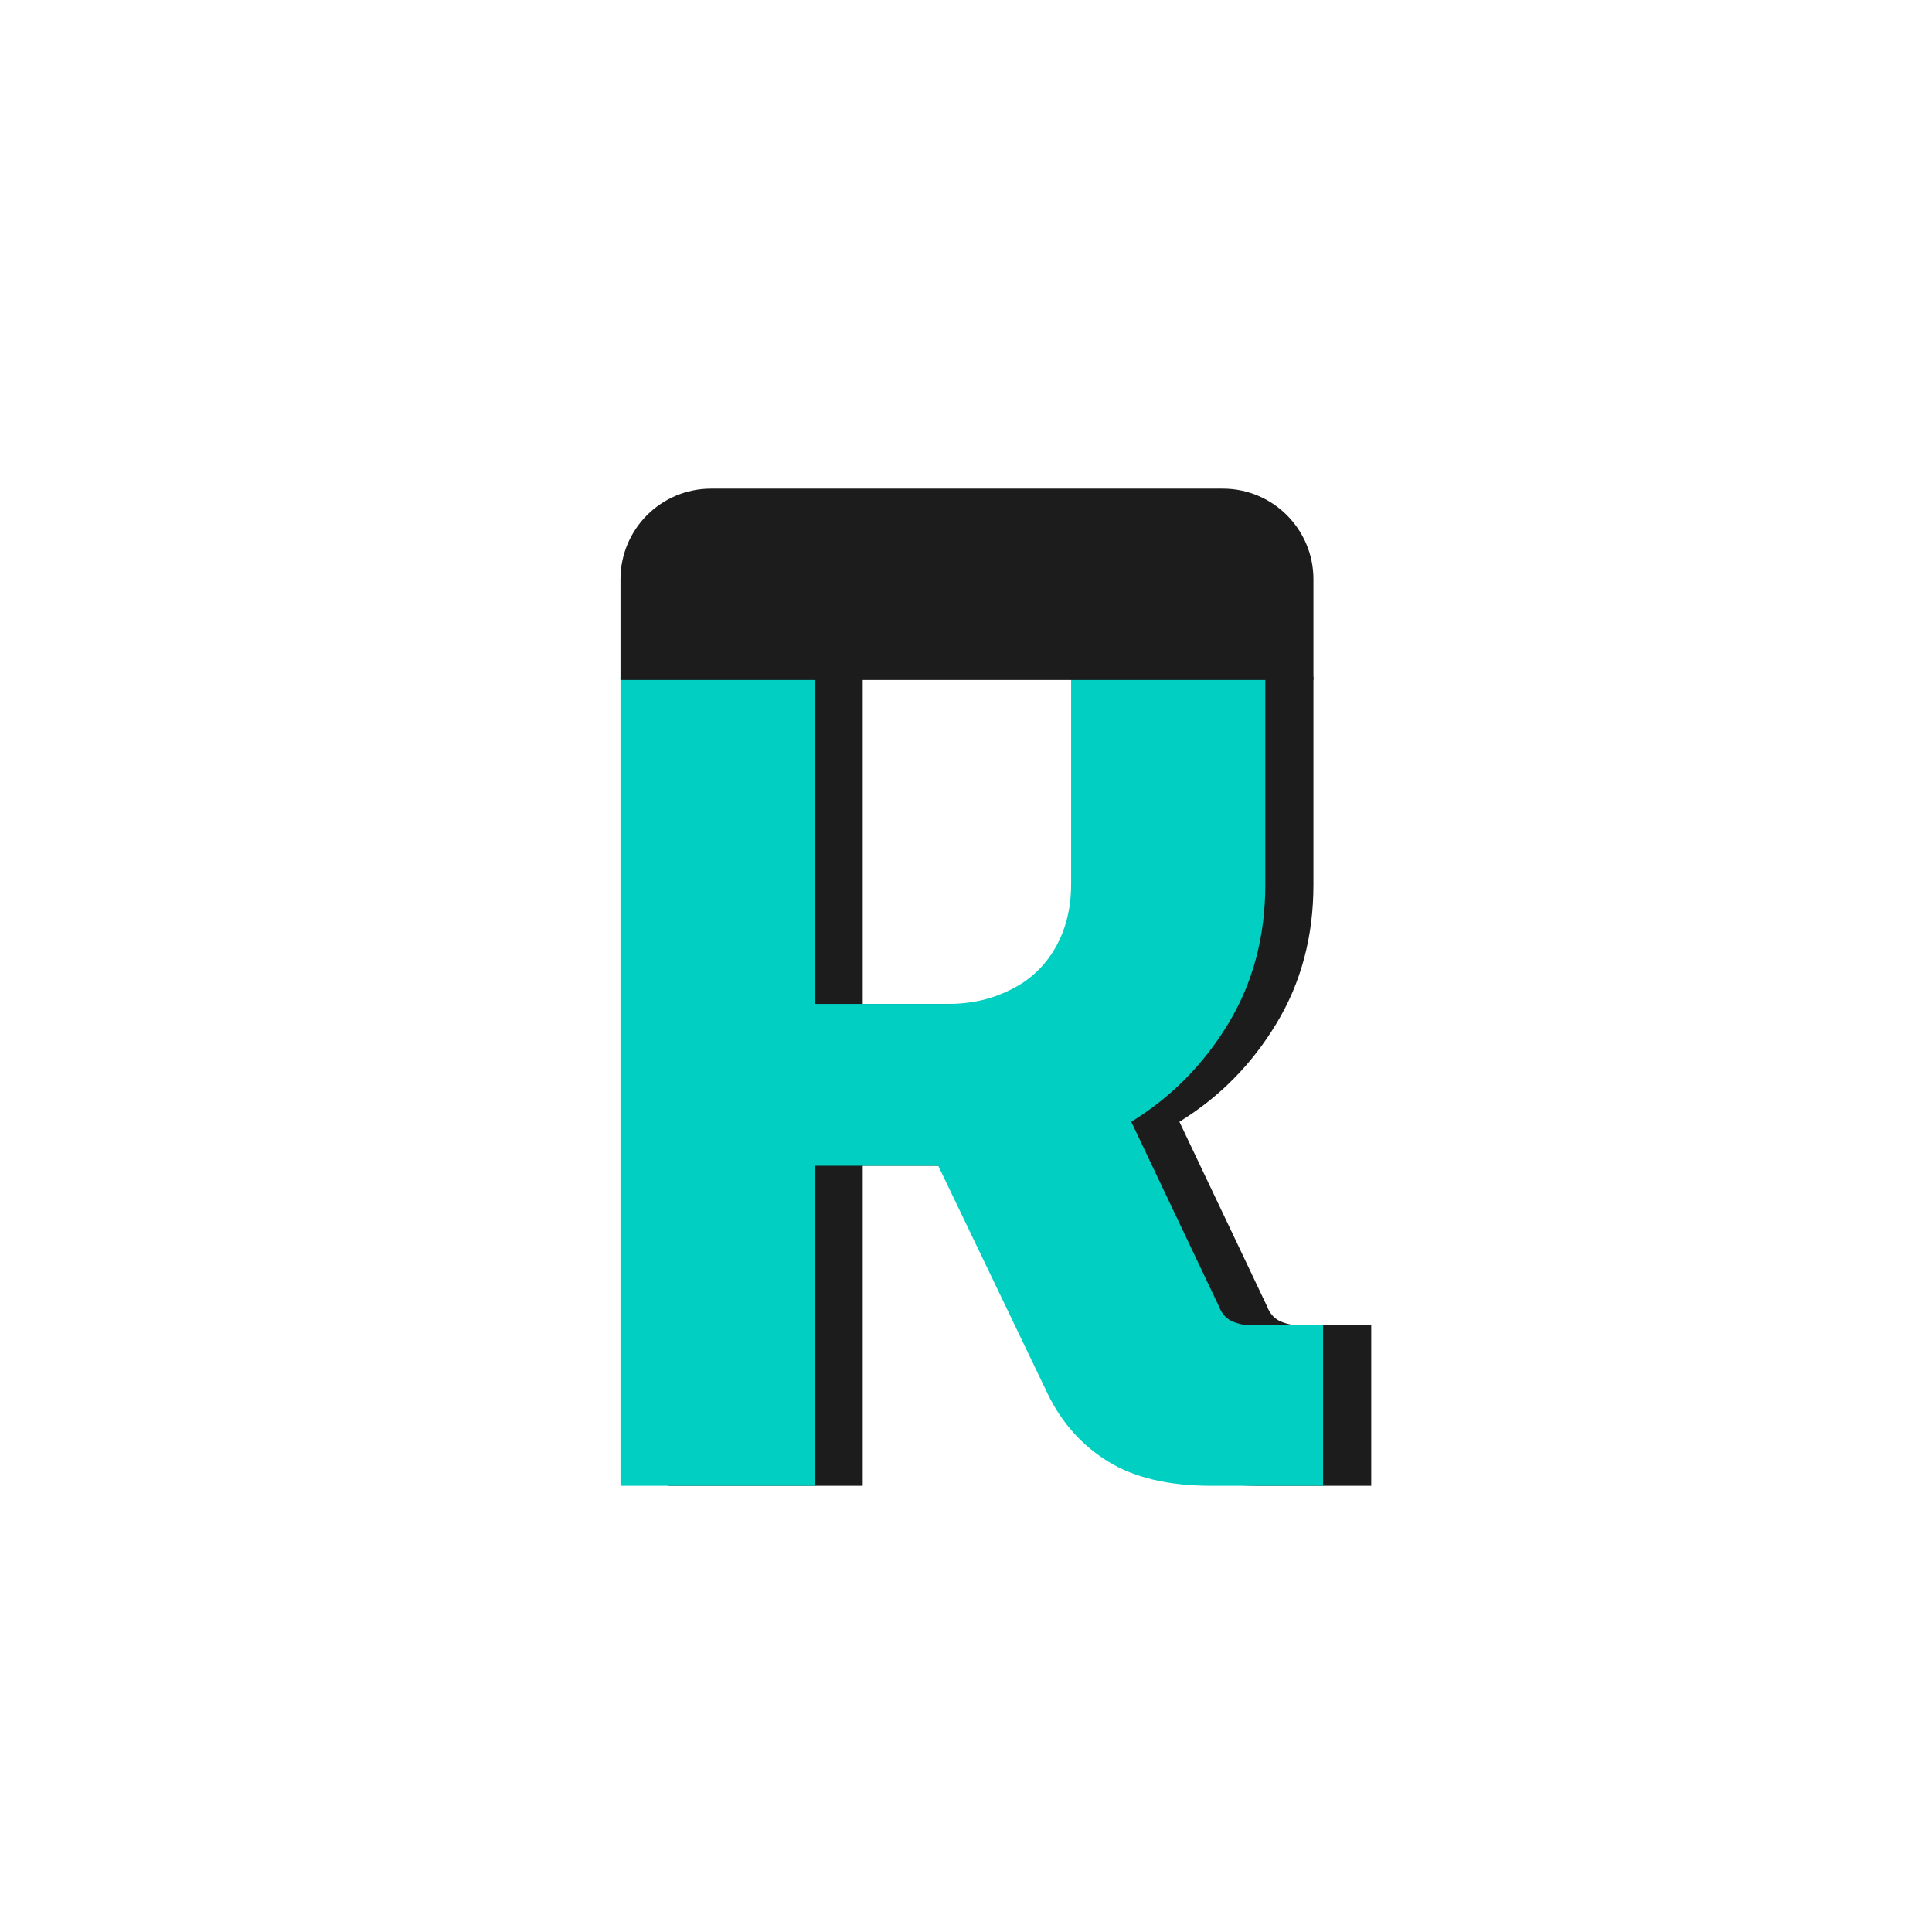
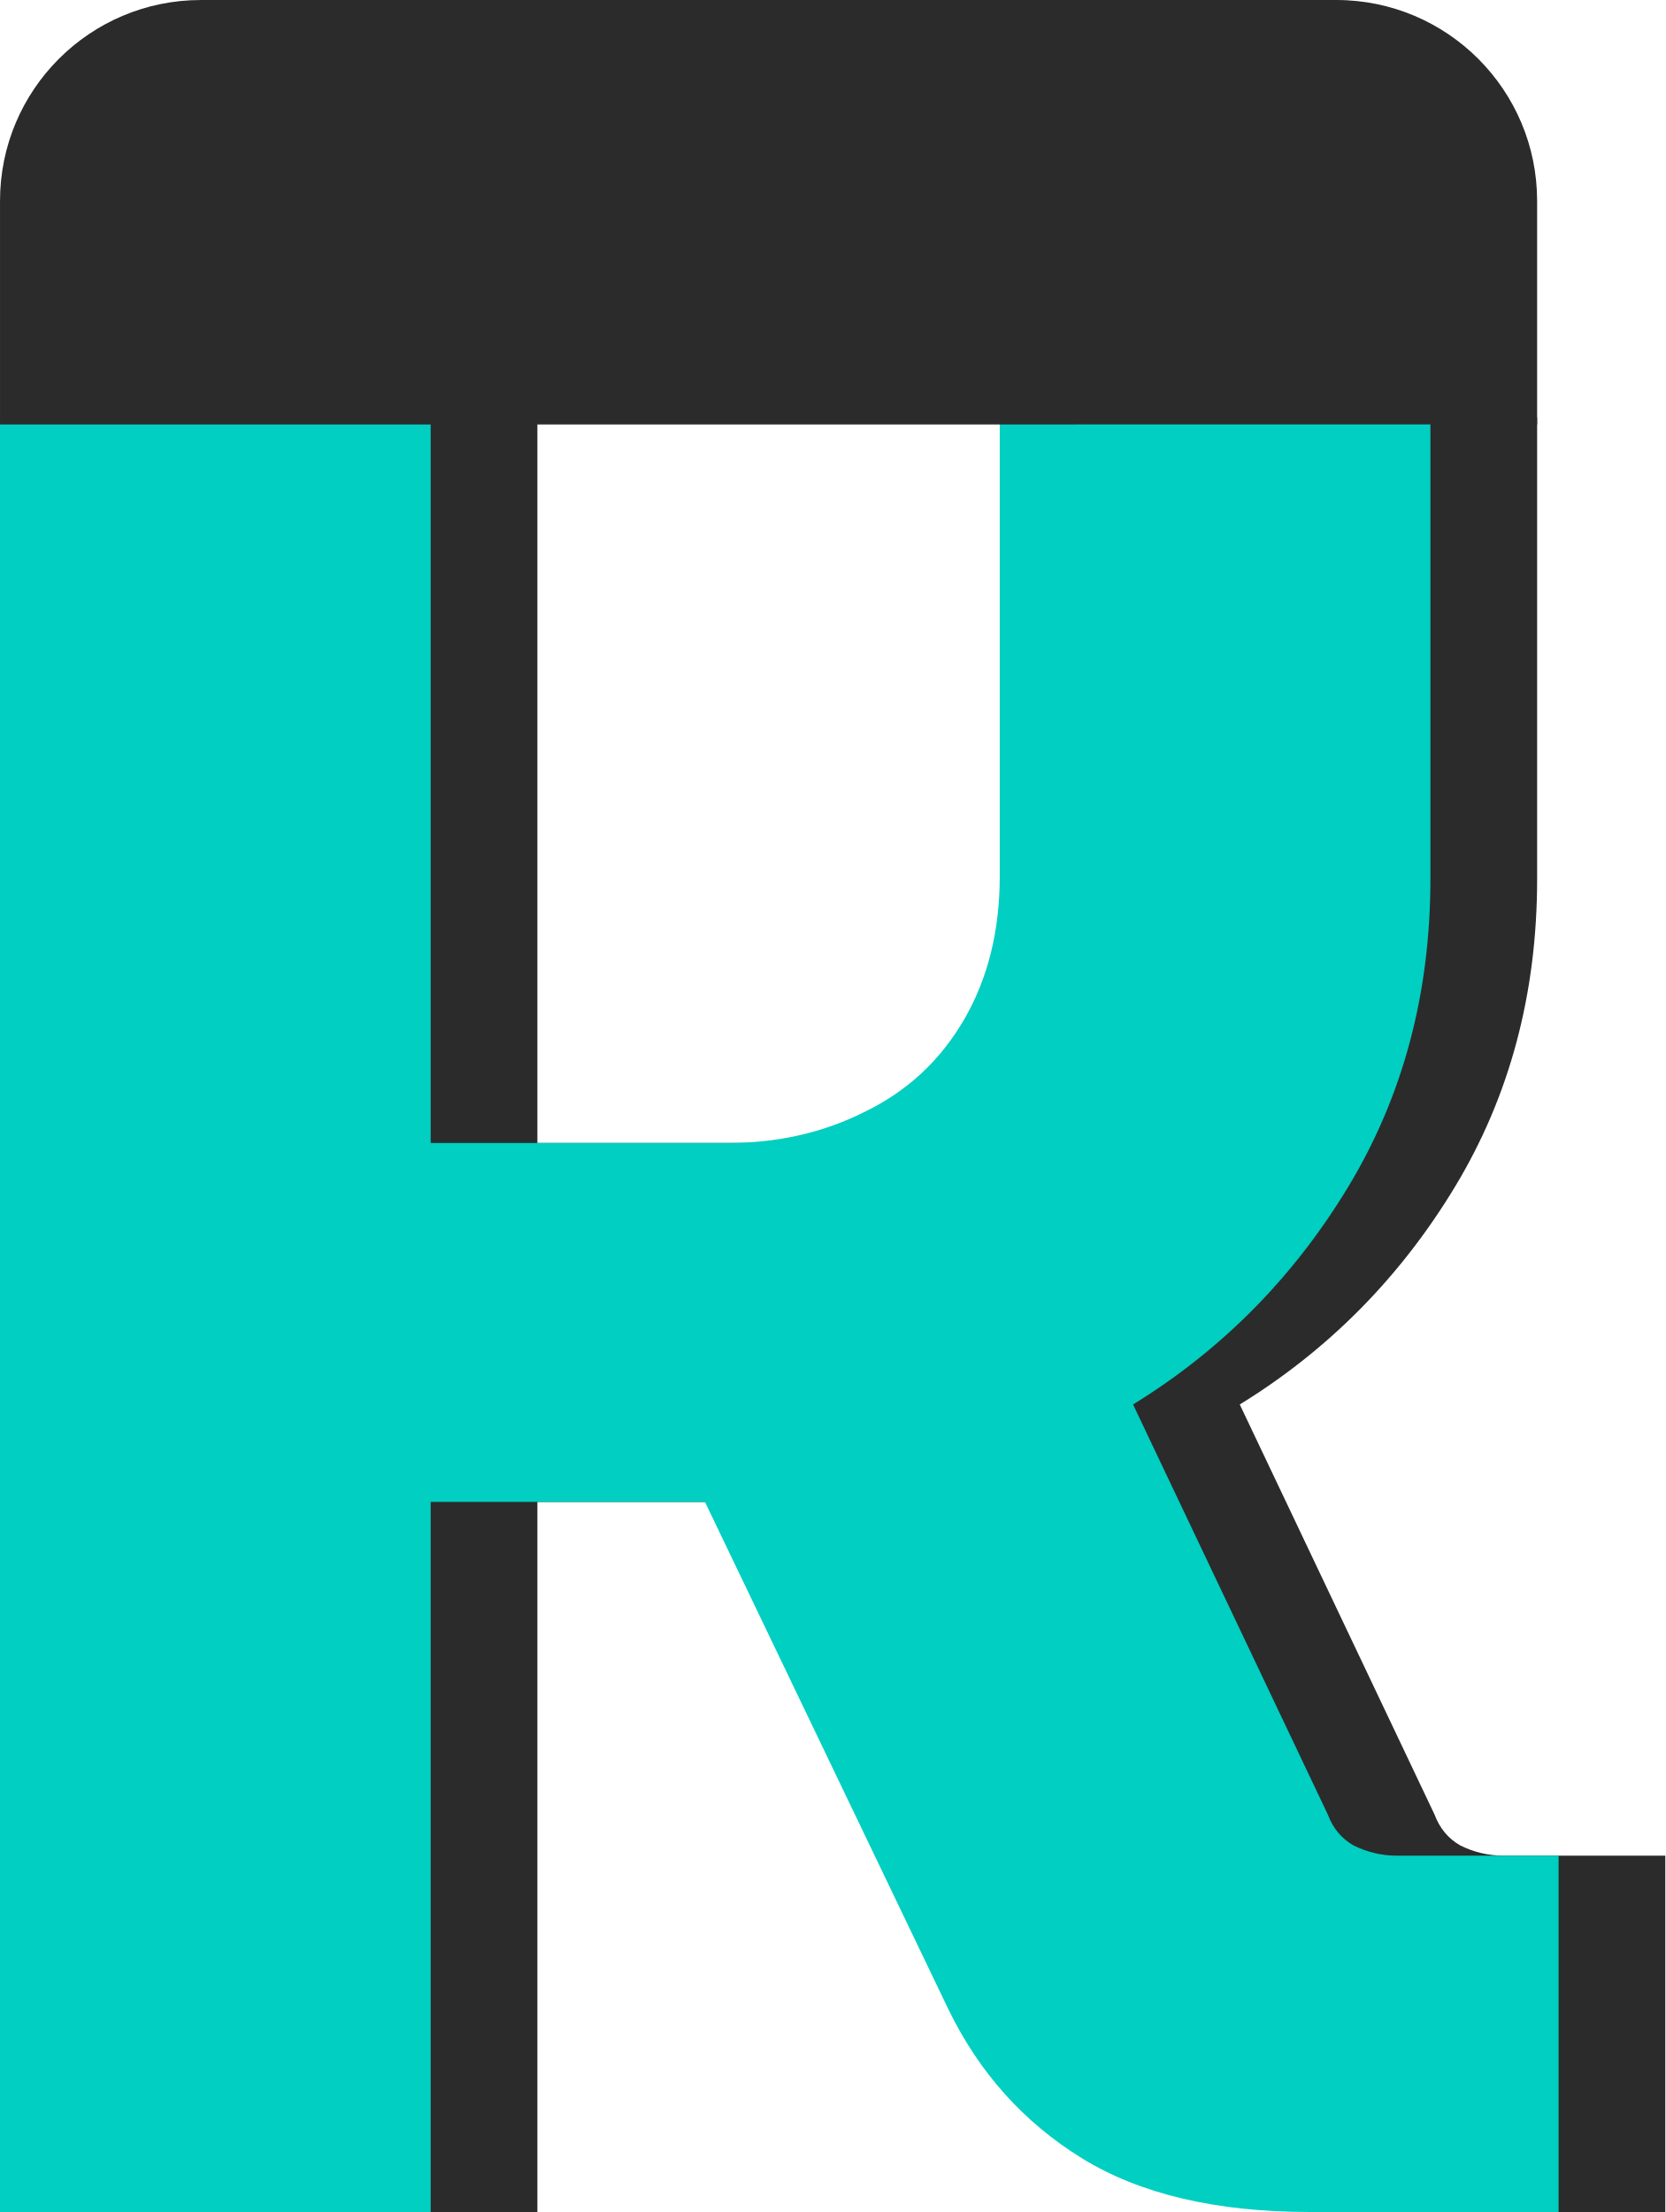
- <svg xmlns="http://www.w3.org/2000/svg" role="img" viewBox="0 0 24 24">
-   <path d="M8.305 18.457V8.408H10.717V12.471H12.382C12.66 12.471 12.913 12.413 13.143 12.298C13.382 12.184 13.569 12.011 13.703 11.782C13.837 11.552 13.904 11.284 13.904 10.978V8.408H16.316V10.992C16.316 11.633 16.163 12.208 15.856 12.715C15.55 13.222 15.148 13.629 14.651 13.935L15.742 16.232C15.77 16.309 15.818 16.366 15.885 16.404C15.962 16.442 16.043 16.462 16.129 16.462H17.034V18.457H15.641C15.115 18.457 14.689 18.356 14.363 18.156C14.038 17.955 13.789 17.677 13.617 17.323L12.253 14.481C12.177 14.481 12.105 14.481 12.038 14.481C11.971 14.481 11.899 14.481 11.822 14.481H10.717V18.457H8.305Z" fill="#1C1C1C" />
-   <path d="M7.708 18.457V8.408H10.119V12.471H11.785C12.062 12.471 12.316 12.413 12.546 12.298C12.785 12.184 12.971 12.011 13.105 11.782C13.239 11.552 13.306 11.284 13.306 10.978V8.408H15.718V10.992C15.718 11.633 15.565 12.208 15.259 12.715C14.952 13.222 14.55 13.629 14.053 13.935L15.144 16.232C15.173 16.309 15.22 16.366 15.287 16.404C15.364 16.442 15.445 16.462 15.531 16.462H16.436V18.457H15.043C14.517 18.457 14.091 18.356 13.766 18.156C13.44 17.955 13.192 17.677 13.019 17.323L11.655 14.481C11.579 14.481 11.507 14.481 11.44 14.481C11.373 14.481 11.301 14.481 11.225 14.481H10.119V18.457H7.708Z" fill="#00CFC1" />
-   <path d="M15.191 6.07C15.812 6.07 16.316 6.574 16.316 7.195L16.316 8.447L7.708 8.447L7.708 7.195C7.708 6.574 8.211 6.07 8.833 6.07L15.191 6.07Z" fill="#1C1C1C" />
+ <svg xmlns="http://www.w3.org/2000/svg" width="796" height="1057" viewBox="0 0 796 1057" fill="none">
+   <path d="M51 1057V199.5H256.8V546.175H398.9C422.583 546.175 444.225 541.275 463.825 531.475C484.242 521.675 500.167 506.975 511.6 487.375C523.033 467.775 528.75 444.909 528.75 418.775V199.5H734.55V420C734.55 474.717 721.483 523.717 695.35 567C669.217 610.284 634.917 644.992 592.45 671.125L685.55 867.125C688 873.659 692.083 878.559 697.8 881.825C704.333 885.092 711.275 886.725 718.625 886.725H795.8V1057H676.975C632.058 1057 595.717 1048.43 567.95 1031.28C540.183 1014.13 518.95 990.442 504.25 960.225L387.875 717.675C381.342 717.675 375.217 717.675 369.5 717.675C363.783 717.675 357.658 717.675 351.125 717.675H256.8V1057H51Z" fill="#2B2B2B" />
+   <path d="M2.98172e-05 1057V199.5H205.8V546.175H347.9C371.583 546.175 393.225 541.275 412.825 531.475C433.242 521.675 449.167 506.975 460.6 487.375C472.033 467.775 477.75 444.909 477.75 418.775V199.5H683.55V420C683.55 474.717 670.483 523.717 644.35 567C618.217 610.284 583.917 644.992 541.45 671.125L634.55 867.125C637 873.659 641.083 878.559 646.8 881.825C653.333 885.092 660.275 886.725 667.625 886.725H744.8V1057H625.975C581.058 1057 544.717 1048.43 516.95 1031.28C489.183 1014.13 467.95 990.442 453.25 960.225L336.875 717.675C330.342 717.675 324.217 717.675 318.5 717.675C312.783 717.675 306.658 717.675 300.125 717.675H205.8V1057H2.98172e-05Z" fill="#00CFC1" />
+   <path d="M638.543 -6.45185e-06C691.562 -0.001 734.543 42.98 734.544 95.999L734.545 202.815L0.008 202.822L0.007 96.006C0.006 42.987 42.986 0.006 96.006 0.005L638.543 -6.45185e-06Z" fill="#2B2B2B" />
</svg>
